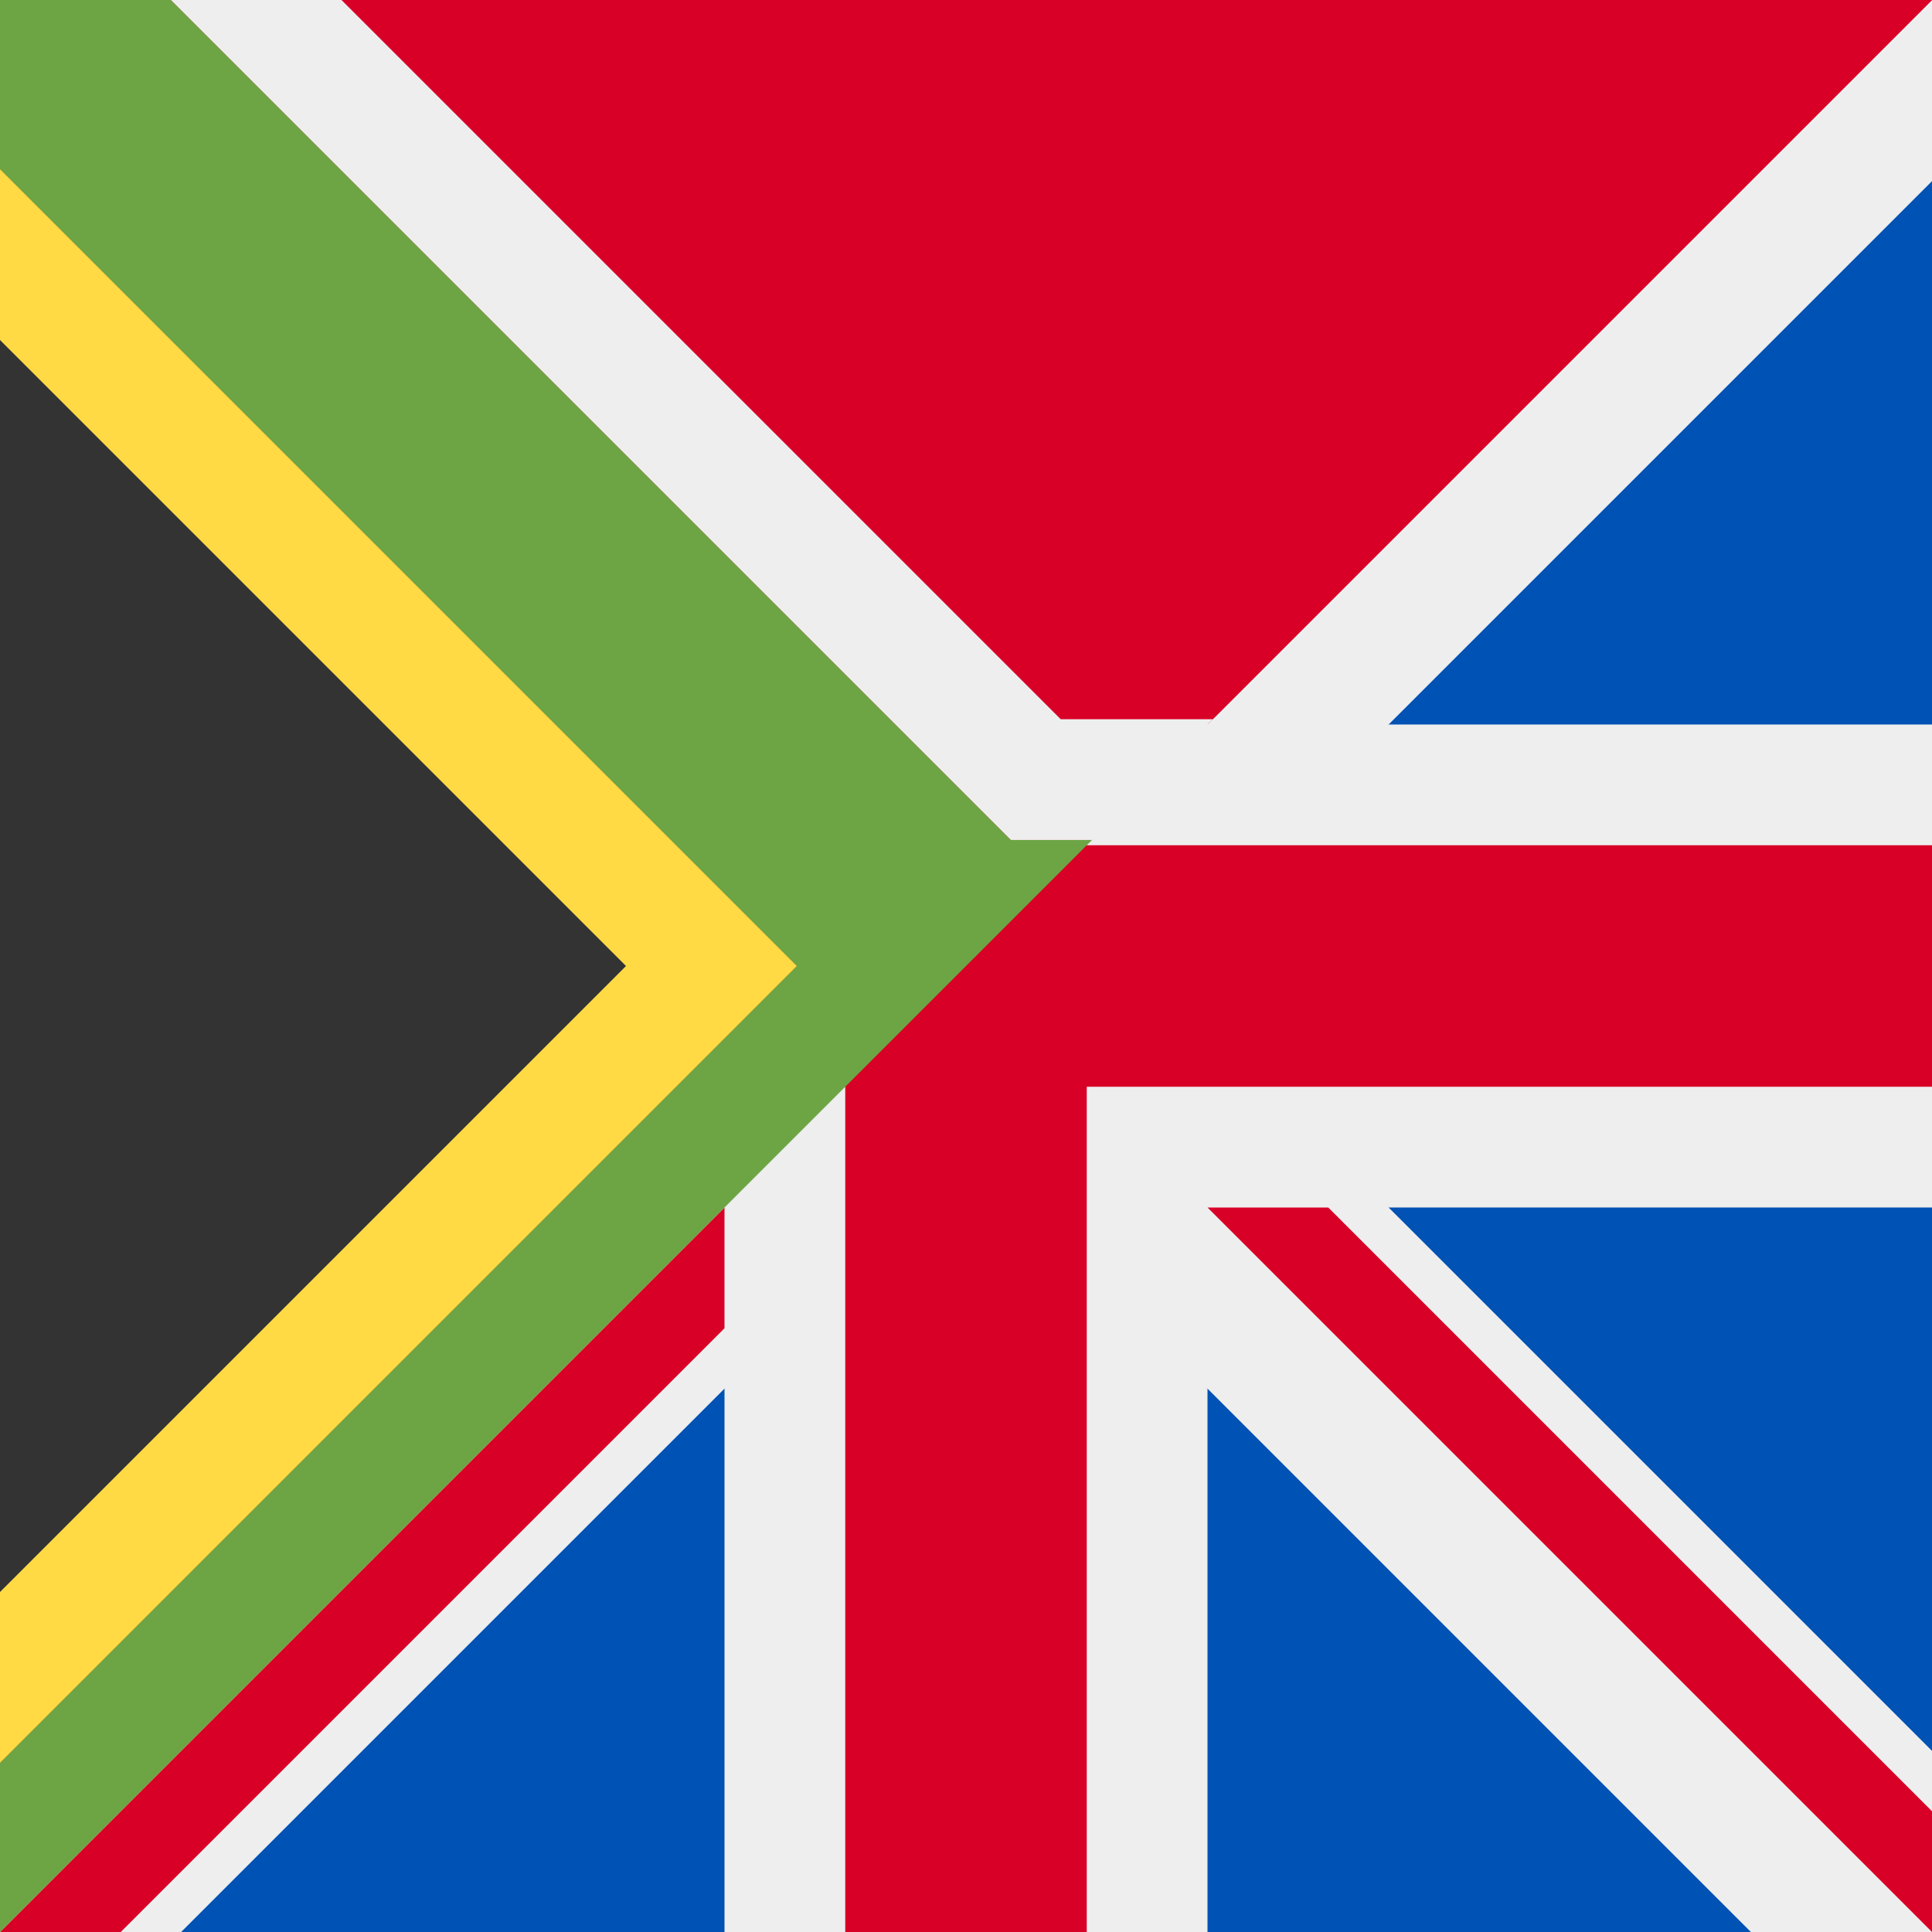
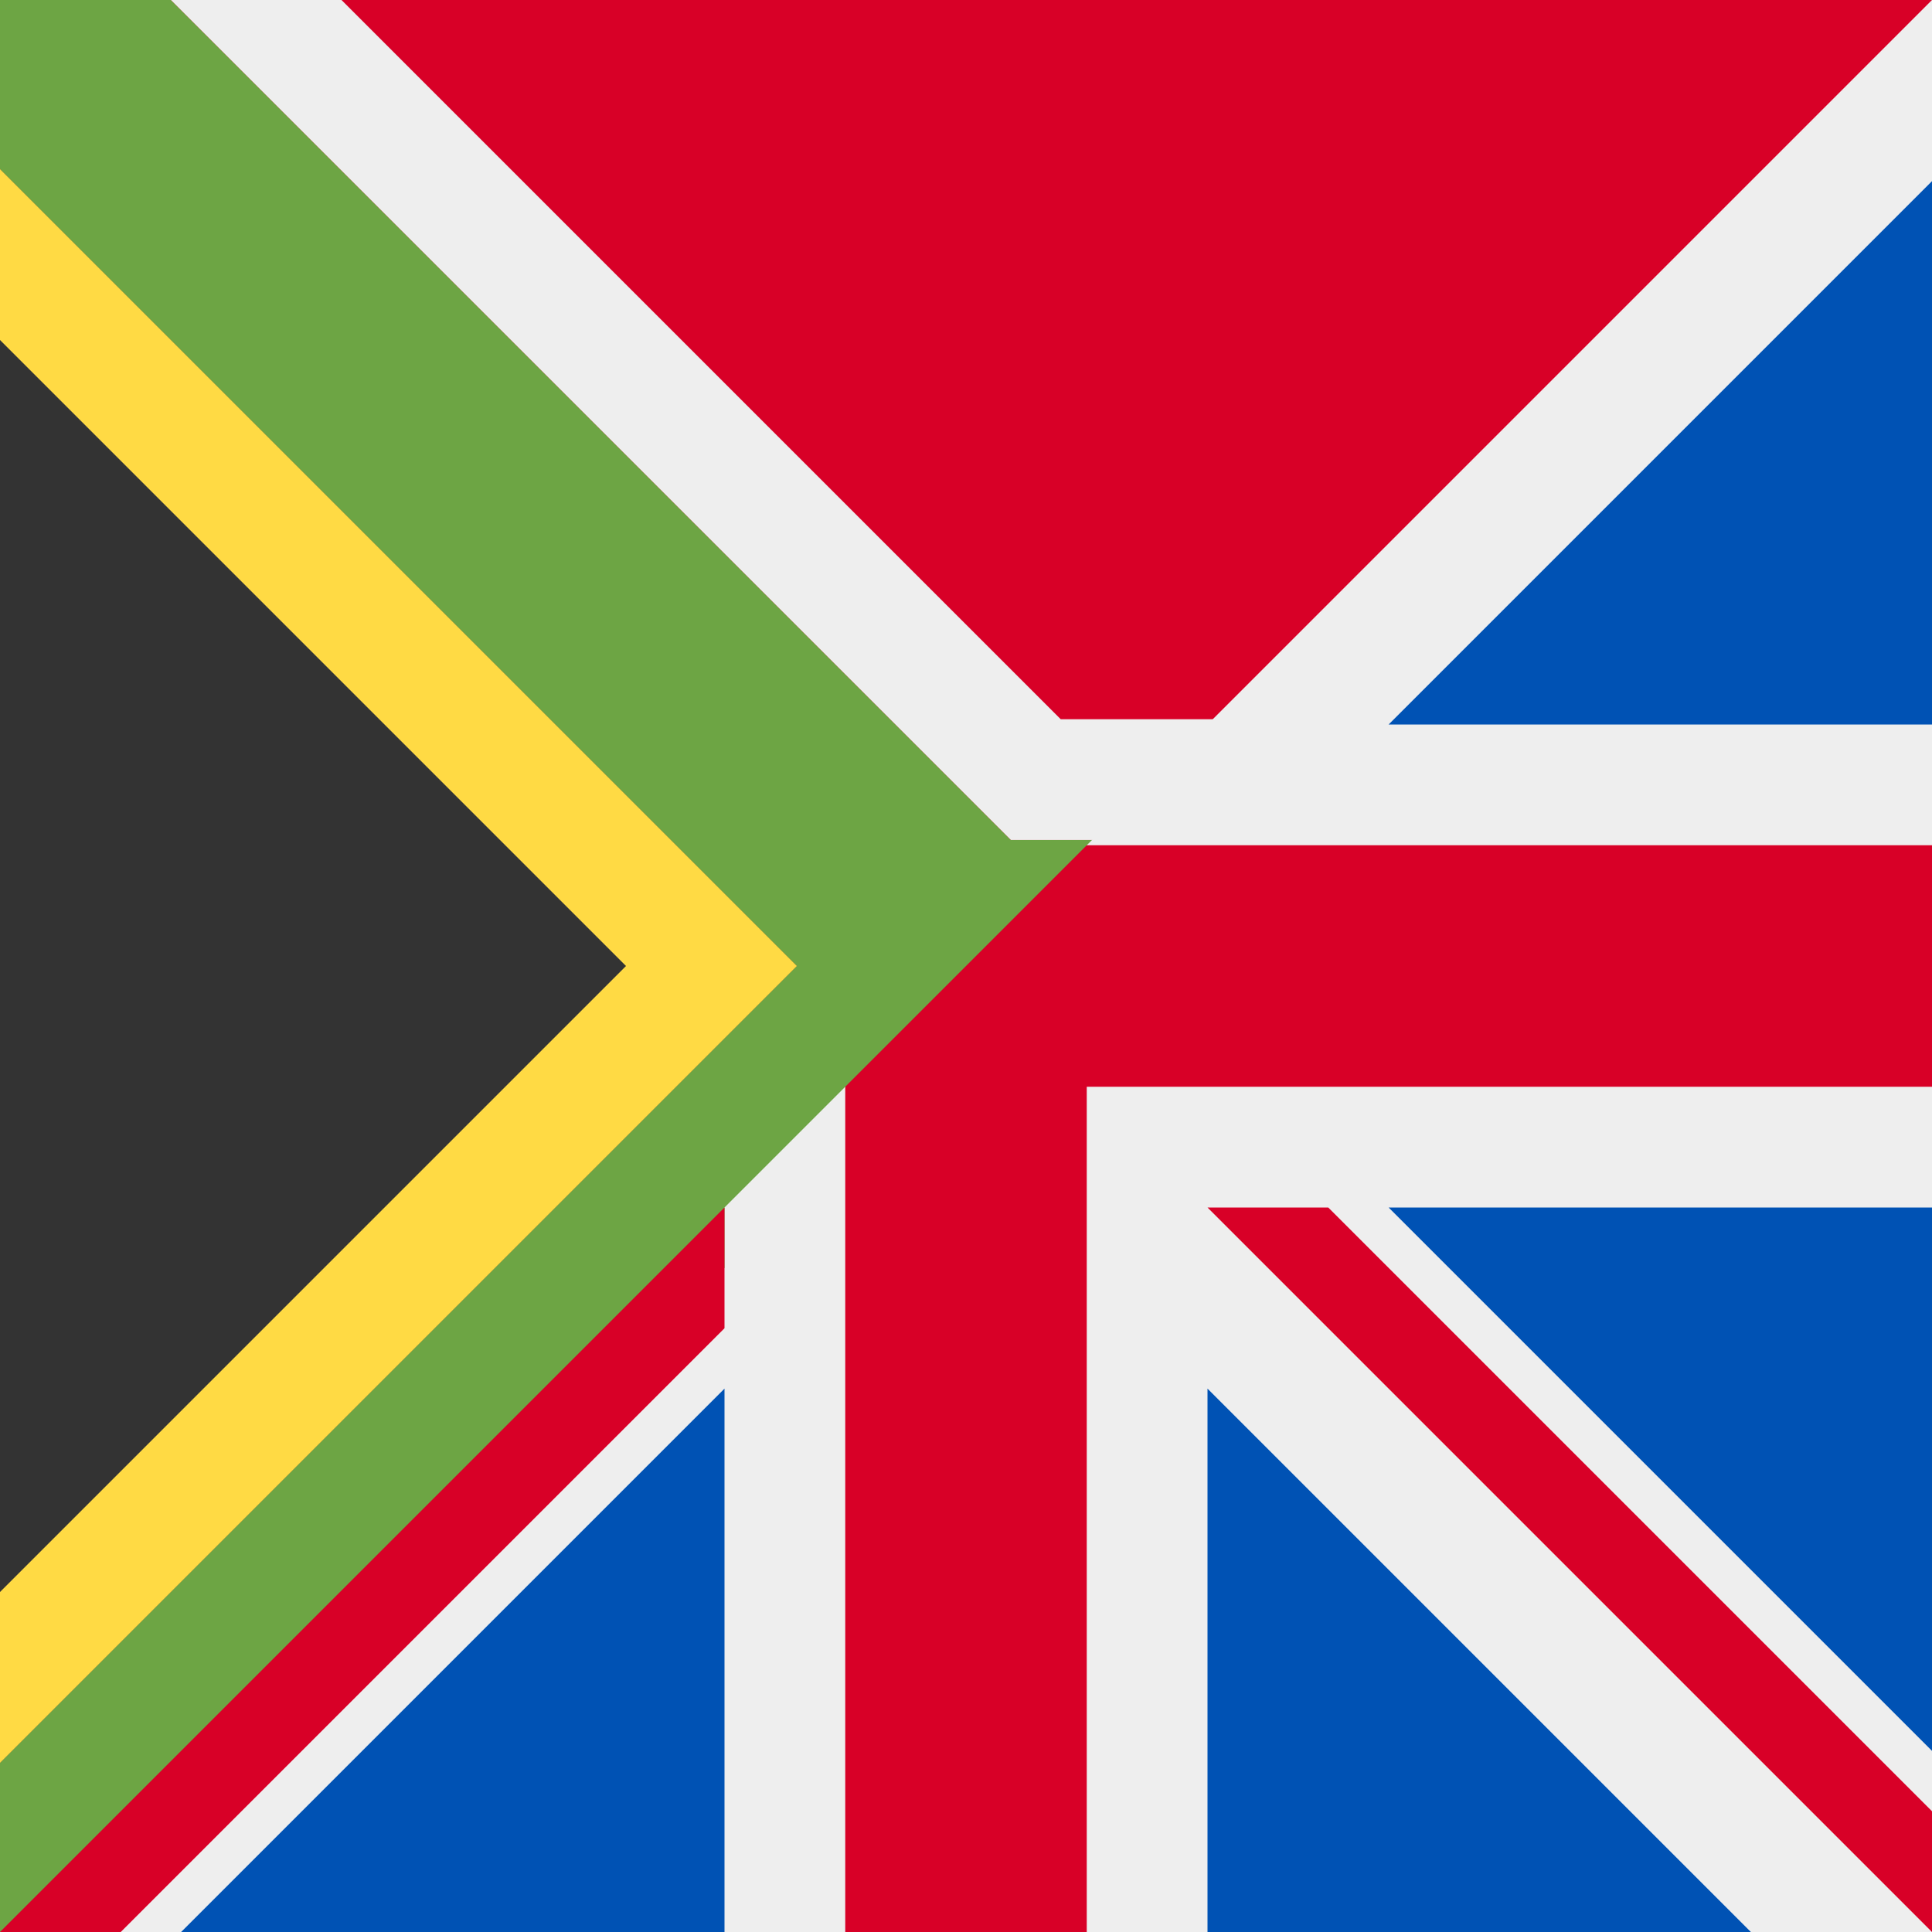
<svg xmlns="http://www.w3.org/2000/svg" width="512" height="512" fill="none">
  <g clip-path="url(#a)">
    <g clip-path="url(#b)">
      <path fill="#0052B4" d="M0 204.9h512V512H0z" />
      <path fill="#D80027" d="M0 0h512v256H0z" />
      <path fill="#6DA544" fill-rule="evenodd" d="M267.9 222.6 45.3 0H0v512h45.3l222.6-222.6H512v-66.8H267.9Z" clip-rule="evenodd" />
      <path fill="#EEE" fill-rule="evenodd" d="m58.5-32 222.6 222.6H544v130.8H281.1L58.5 544H-32V-32h90.5ZM268 289.4h244v-66.8H267.9L45.3 0H0v512h45.3l222.6-222.6Z" clip-rule="evenodd" />
      <mask id="c" width="512" height="512" x="0" y="0" maskUnits="userSpaceOnUse" style="mask-type:alpha">
        <path fill="#F0F" d="M0 0h512v512H0z" />
      </mask>
      <g mask="url(#c)">
        <path fill="#333" d="M-172.8-128v768l384-384-384-384Z" />
        <path fill="#FFDA44" fill-rule="evenodd" d="m-172.8 640 384-384-384-384v768Zm32-77.3L165.9 256-140.8-50.7v613.4Z" clip-rule="evenodd" />
      </g>
    </g>
-     <mask id="d" width="513" height="512" x="0" y="0" maskUnits="userSpaceOnUse" style="mask-type:alpha">
-       <path fill="#F0F" d="M512 0v512H0L512 0Z" />
-     </mask>
-     <g mask="url(#d)">
-       <path fill="#0052B4" d="M512 512H0V0h512z" />
-       <path fill="#EEE" d="M48 0H0v48l208 208L0 464v48h48l208-208 208 208h48v-48L304 256 512 48V0h-48L256 208 48 0Z" />
-       <path fill="#EEE" d="M0 192v128h192v192h128V320h192V192H320V0H192v192H0Z" />
-       <path fill="#D80027" d="M0 224v64h224v224h64V288h224v-64H288V0h-64v224H0Z" />
-       <path fill="#D80027" d="M512 480v32L320 320h32l160 160ZM0 32V0l192 192h-32L0 32ZM480 0h32L320 192v-32L480 0ZM32 512H0l192-192v32L32 512Z" />
-     </g>
+     <path fill="#EEE" d="M512 0v512H16l176-176v-16l32-32h64v-64L512 0Z" />
+     <path fill="#0052B4" d="M320 368v144h144L320 368ZM48 512l144-144v144H48Zm320-192 144 144V320H368Zm144-128V48L368 192h144Z" />
+     <path fill="#D80027" d="m288 224-64 64v224h64V288h224v-64H288Z" />
+     <path fill="#D80027" d="M512 480 352 320h-32l192 192v-32ZM32 512l160-160v-32L0 512h32Z" />
  </g>
  <defs>
    <clipPath id="a">
      <path fill="#fff" d="M0 0h512v512H0z" />
    </clipPath>
    <clipPath id="b">
      <path fill="#fff" d="M0 0h512v512H0z" />
    </clipPath>
  </defs>
</svg>
